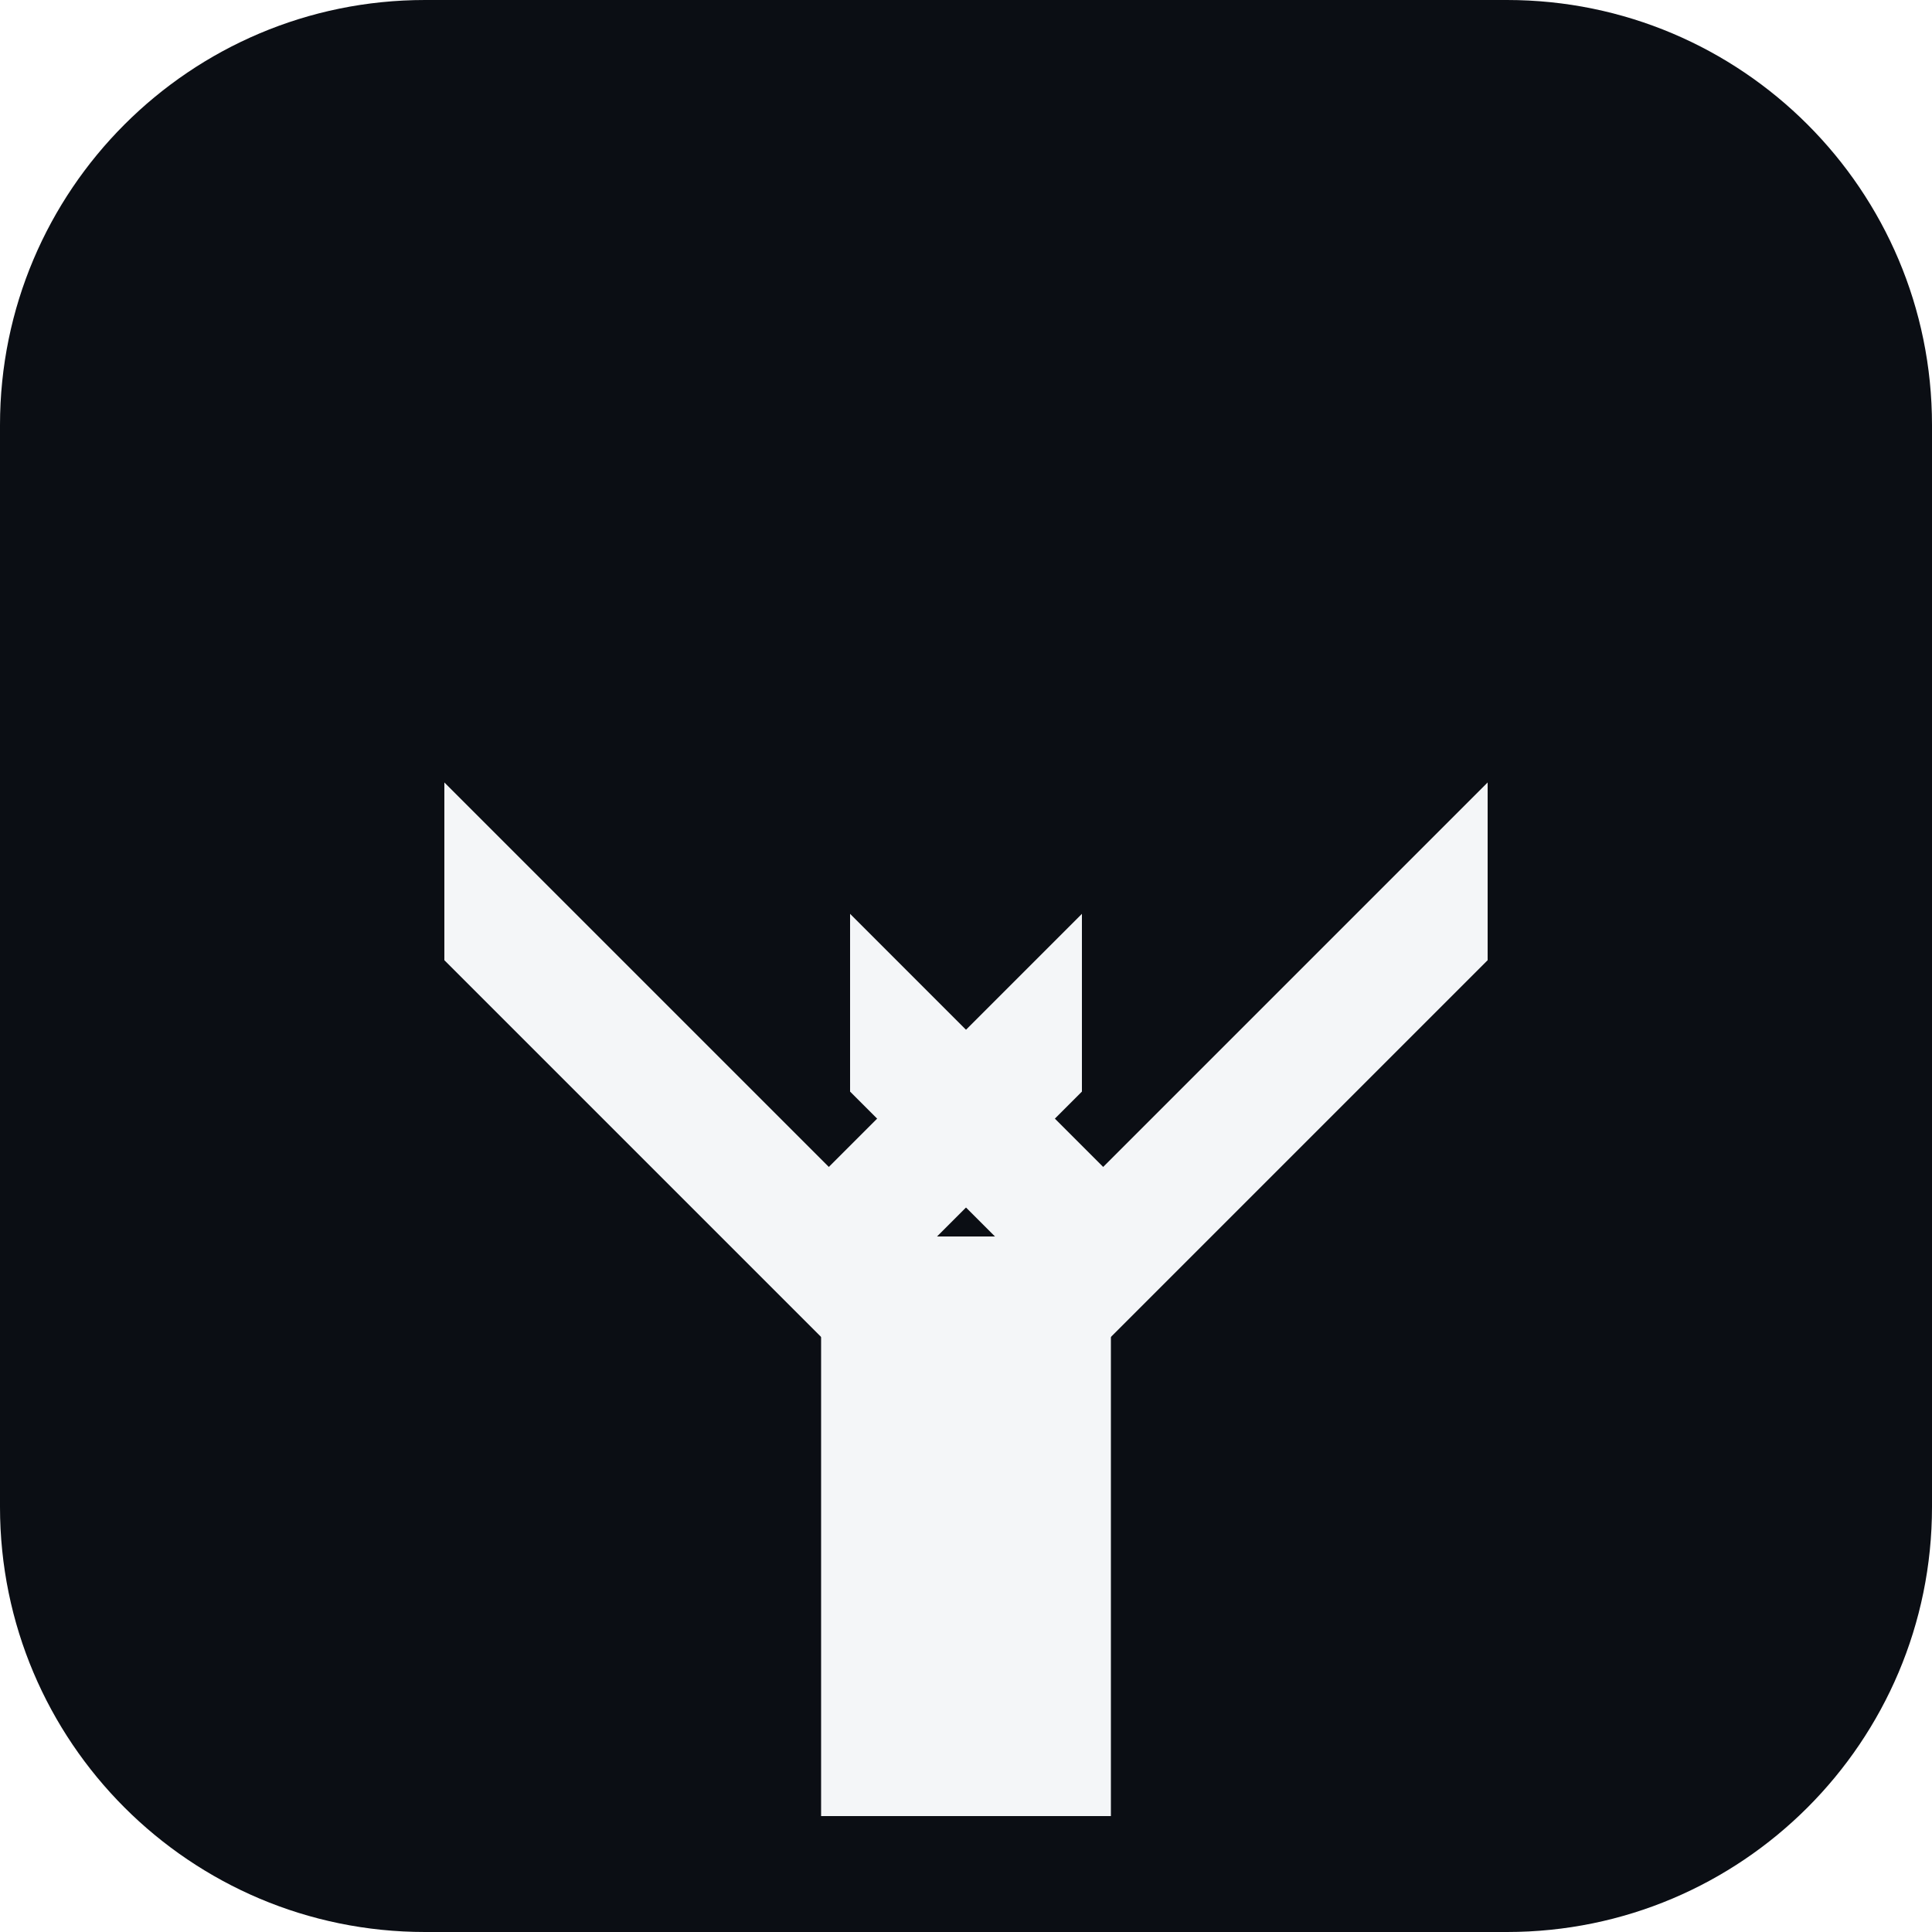
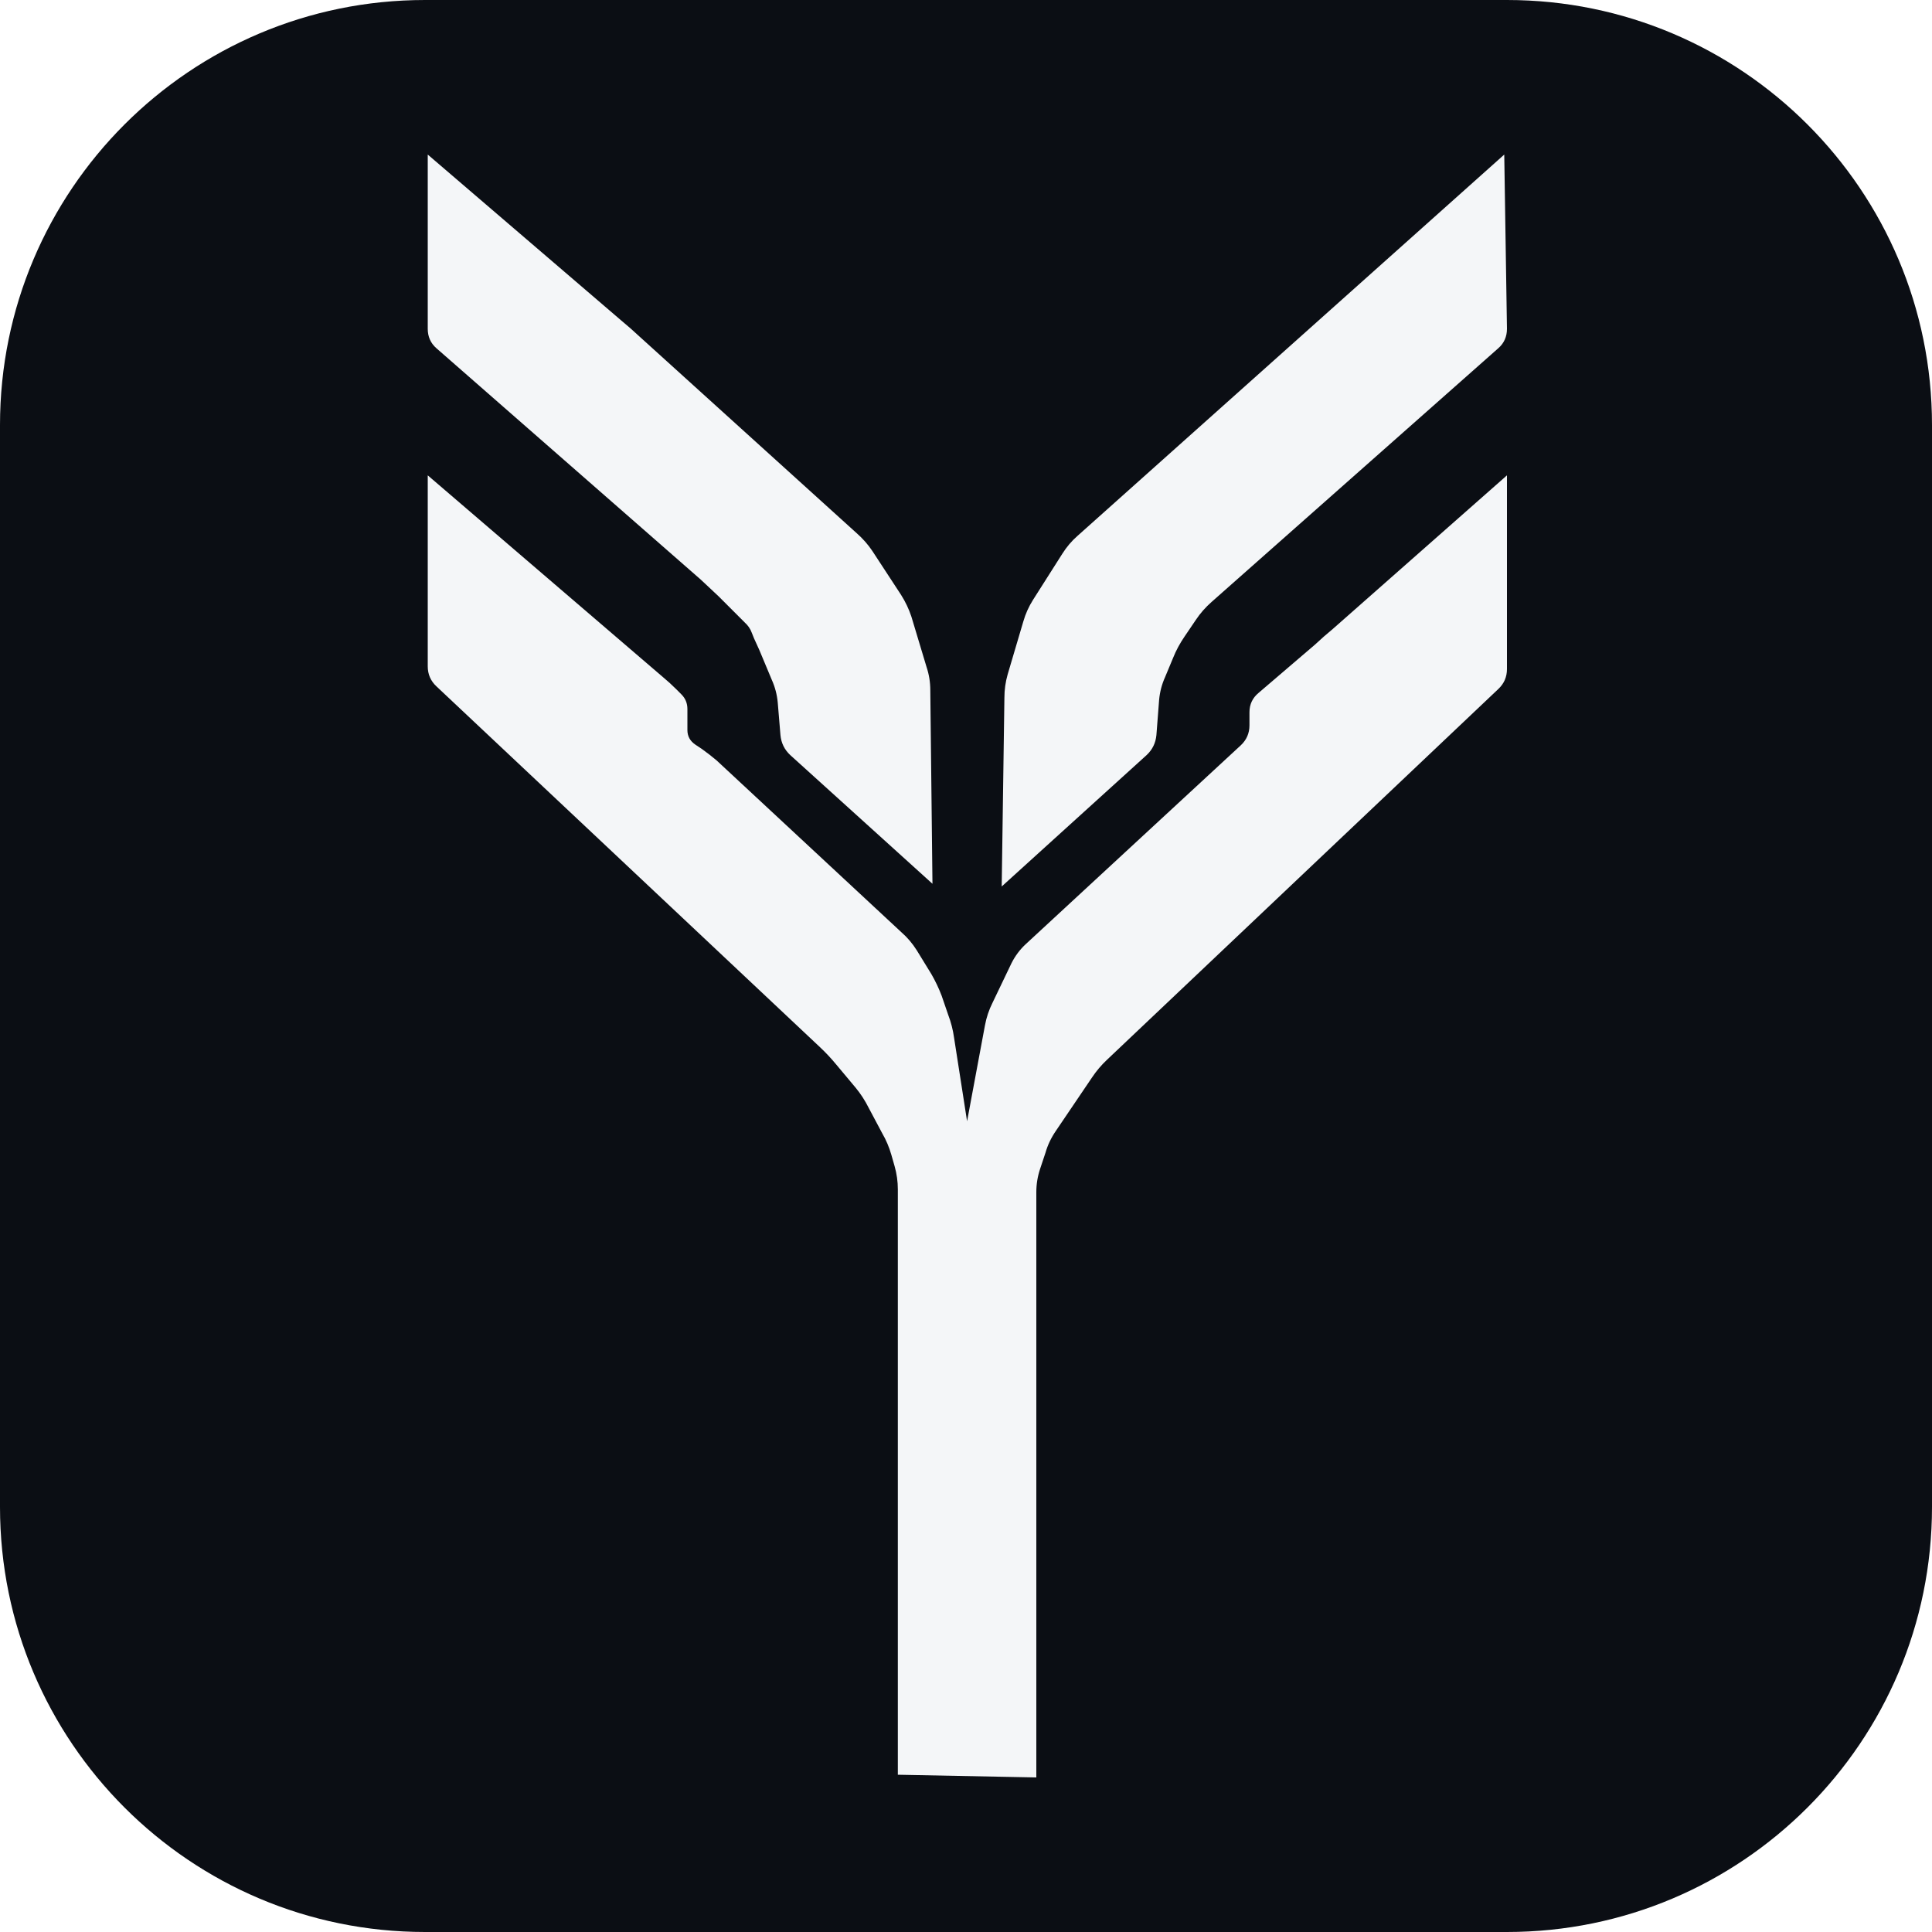
<svg xmlns="http://www.w3.org/2000/svg" viewBox="0 0 200 200">
  <rect width="200" height="200" rx="44" fill="#0B0E14" />
-   <g fill="#F4F6F8">
-     <polygon points="85,128 115,128 115,188 85,188" />
-     <polygon points="91.3,144.7 100.5,135.5 46,81 46,99.4" />
-     <polygon points="105.5,130.5 114.7,121.3 88,94.6 88,113" />
-     <polygon points="94.5,130.5 85.3,121.3 112,94.6 112,113" />
-     <polygon points="108.7,144.7 99.5,135.5 154,81 154,99.4" />
+   <g fill="#F4F6F8" transform="translate(44,16) scale(0.56)">
+     <path d="M0.5,0.0 L0.5,32.2 Q0.5,34.4 2.1,35.8 L51.0,78.6 Q52.6,80.1 54.2,81.6 L59.1,86.5 Q60.0,87.3 60.4,88.4 L60.8,89.4 Q61.3,90.5 61.8,91.6 L64.1,97.1 Q65.0,99.1 65.2,101.3 L65.7,107.3 Q65.9,109.5 67.5,111.0 L93.8,134.8 L93.4,99.0 Q93.4,96.8 92.7,94.7 L89.9,85.4 Q89.2,83.3 88.0,81.4 L82.7,73.3 Q81.5,71.5 79.8,70.0 L39.6,33.6 Q38.0,32.1 36.3,30.7 L0.5,0.0 Z" />
+     <path d="M199.5,0.0 L120.6,70.5 Q119.0,71.9 117.8,73.8 L112.4,82.3 Q111.2,84.2 110.6,86.3 L107.7,96.1 Q107.1,98.2 107.1,100.4 L106.6,135.3 L133.4,111.0 Q135.0,109.5 135.2,107.3 L135.7,100.8 Q135.9,98.6 136.8,96.6 L138.3,93.0 Q139.1,91.0 140.4,89.1 L142.5,86.0 Q143.7,84.2 145.4,82.7 L198.4,35.8 Q200.0,34.4 200.0,32.2 L199.5,0.0 Z" />
+     <path d="M0.5,59.3 L0.5,94.6 Q0.5,96.8 2.1,98.3 L73.0,165.0 Q74.6,166.5 76.0,168.2 L79.6,172.5 Q81.0,174.2 82.0,176.2 L84.5,180.9 Q85.6,182.8 86.2,184.9 L86.8,187.0 Q87.4,189.1 87.4,191.3 L87.4,299.5 L113.0,300.0 L113.0,285.0 Q113.0,282.8 113.0,280.6 L113.0,191.8 Q113.0,189.6 113.7,187.5 L114.7,184.5 Q115.3,182.4 116.6,180.5 L123.3,170.6 Q124.5,168.8 126.1,167.3 L198.4,98.8 Q200.0,97.3 200.0,95.1 L200.0,59.3 L167.8,87.7 Q166.1,89.1 164.5,90.6 L154.1,99.5 Q152.4,100.9 152.4,103.1 L152.4,105.5 Q152.4,107.7 150.8,109.2 L111.0,146.0 Q109.4,147.5 108.4,149.5 L104.9,156.8 Q103.9,158.8 103.5,161.0 L100.2,178.7 L97.8,163.3 Q97.5,161.1 96.7,159.0 L95.5,155.5 Q94.7,153.4 93.6,151.5 L90.9,147.1 Q89.7,145.2 88.1,143.8 L53.9,112.0 Q52.6,110.9 51.2,109.9 L50.0,109.1 Q48.5,108.1 48.5,106.4 L48.5,102.5 Q48.5,100.9 47.4,99.8 L46.4,98.8 Q45.3,97.7 44.1,96.7 L0.5,59.3 Z" />
  </g>
</svg>
